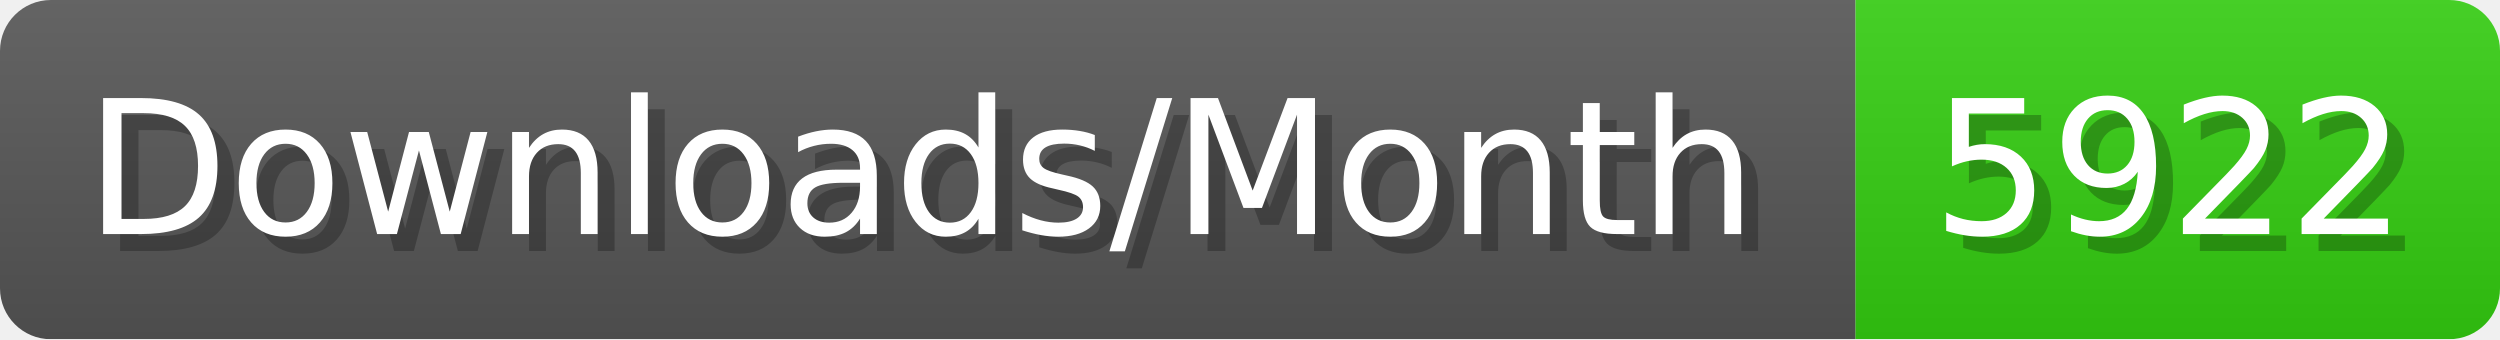
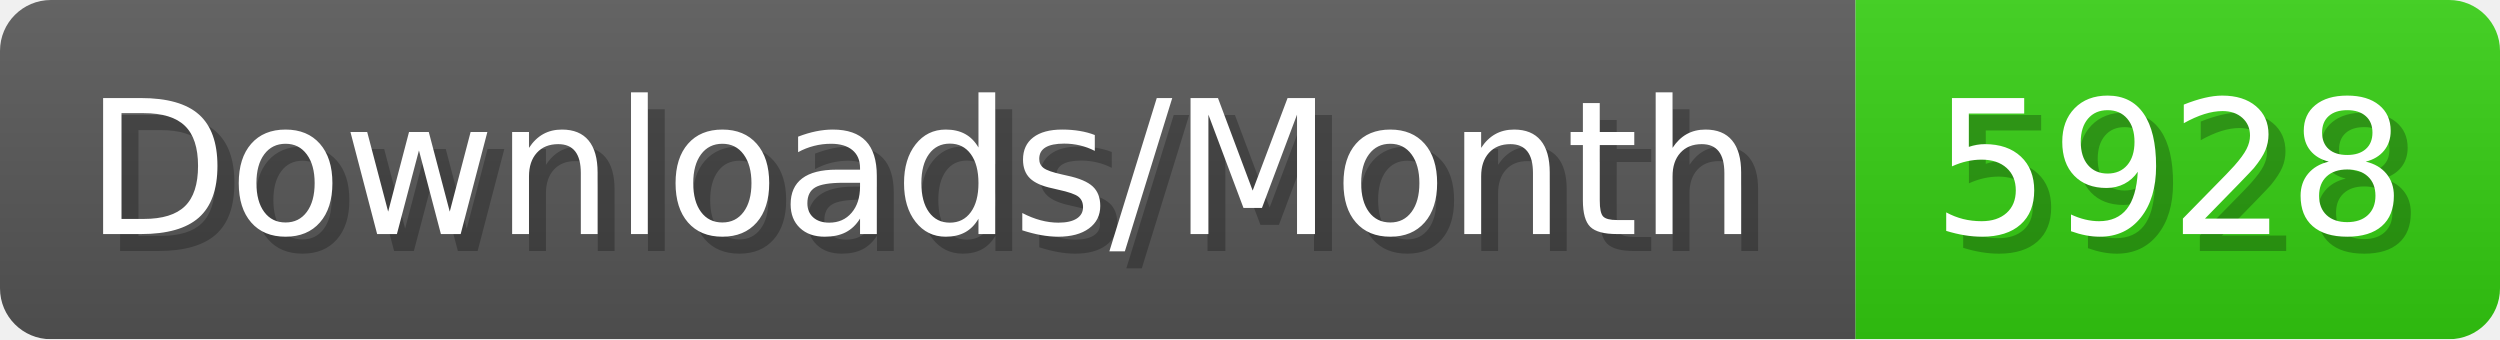
- <svg xmlns="http://www.w3.org/2000/svg" width="147.4" height="20" viewBox="0 0 1474 200" role="img" aria-label="Downloads/Month: 5922">
+ <svg xmlns="http://www.w3.org/2000/svg" width="147.4" height="20" viewBox="0 0 1474 200" role="img" aria-label="Downloads/Month: 5928">
  <linearGradient id="YlXUI" x2="0" y2="100%">
    <stop offset="0" stop-opacity=".1" stop-color="#EEE" />
    <stop offset="1" stop-opacity=".1" />
  </linearGradient>
  <mask id="JHhop">
    <rect width="1474" height="200" rx="30" fill="#FFF" />
  </mask>
  <g mask="url(#JHhop)">
    <rect width="1094" height="200" fill="#555" />
    <rect width="380" height="200" fill="#3C1" x="1094" />
    <rect width="1474" height="200" fill="url(#YlXUI)" />
  </g>
  <g aria-hidden="true" fill="#fff" text-anchor="start" font-family="Verdana,DejaVu Sans,sans-serif" font-size="110">
    <text x="60" y="148" textLength="994" fill="#000" opacity="0.25">Downloads/Month</text>
    <text x="50" y="138" textLength="994">Downloads/Month</text>
-     <text x="1149" y="148" textLength="280" fill="#000" opacity="0.25">5922</text>
-     <text x="1139" y="138" textLength="280">5922</text>
+     <text x="1149" y="148" textLength="280" fill="#000" opacity="0.25">5928</text>
+     <text x="1139" y="138" textLength="280">5928</text>
  </g>
</svg>
